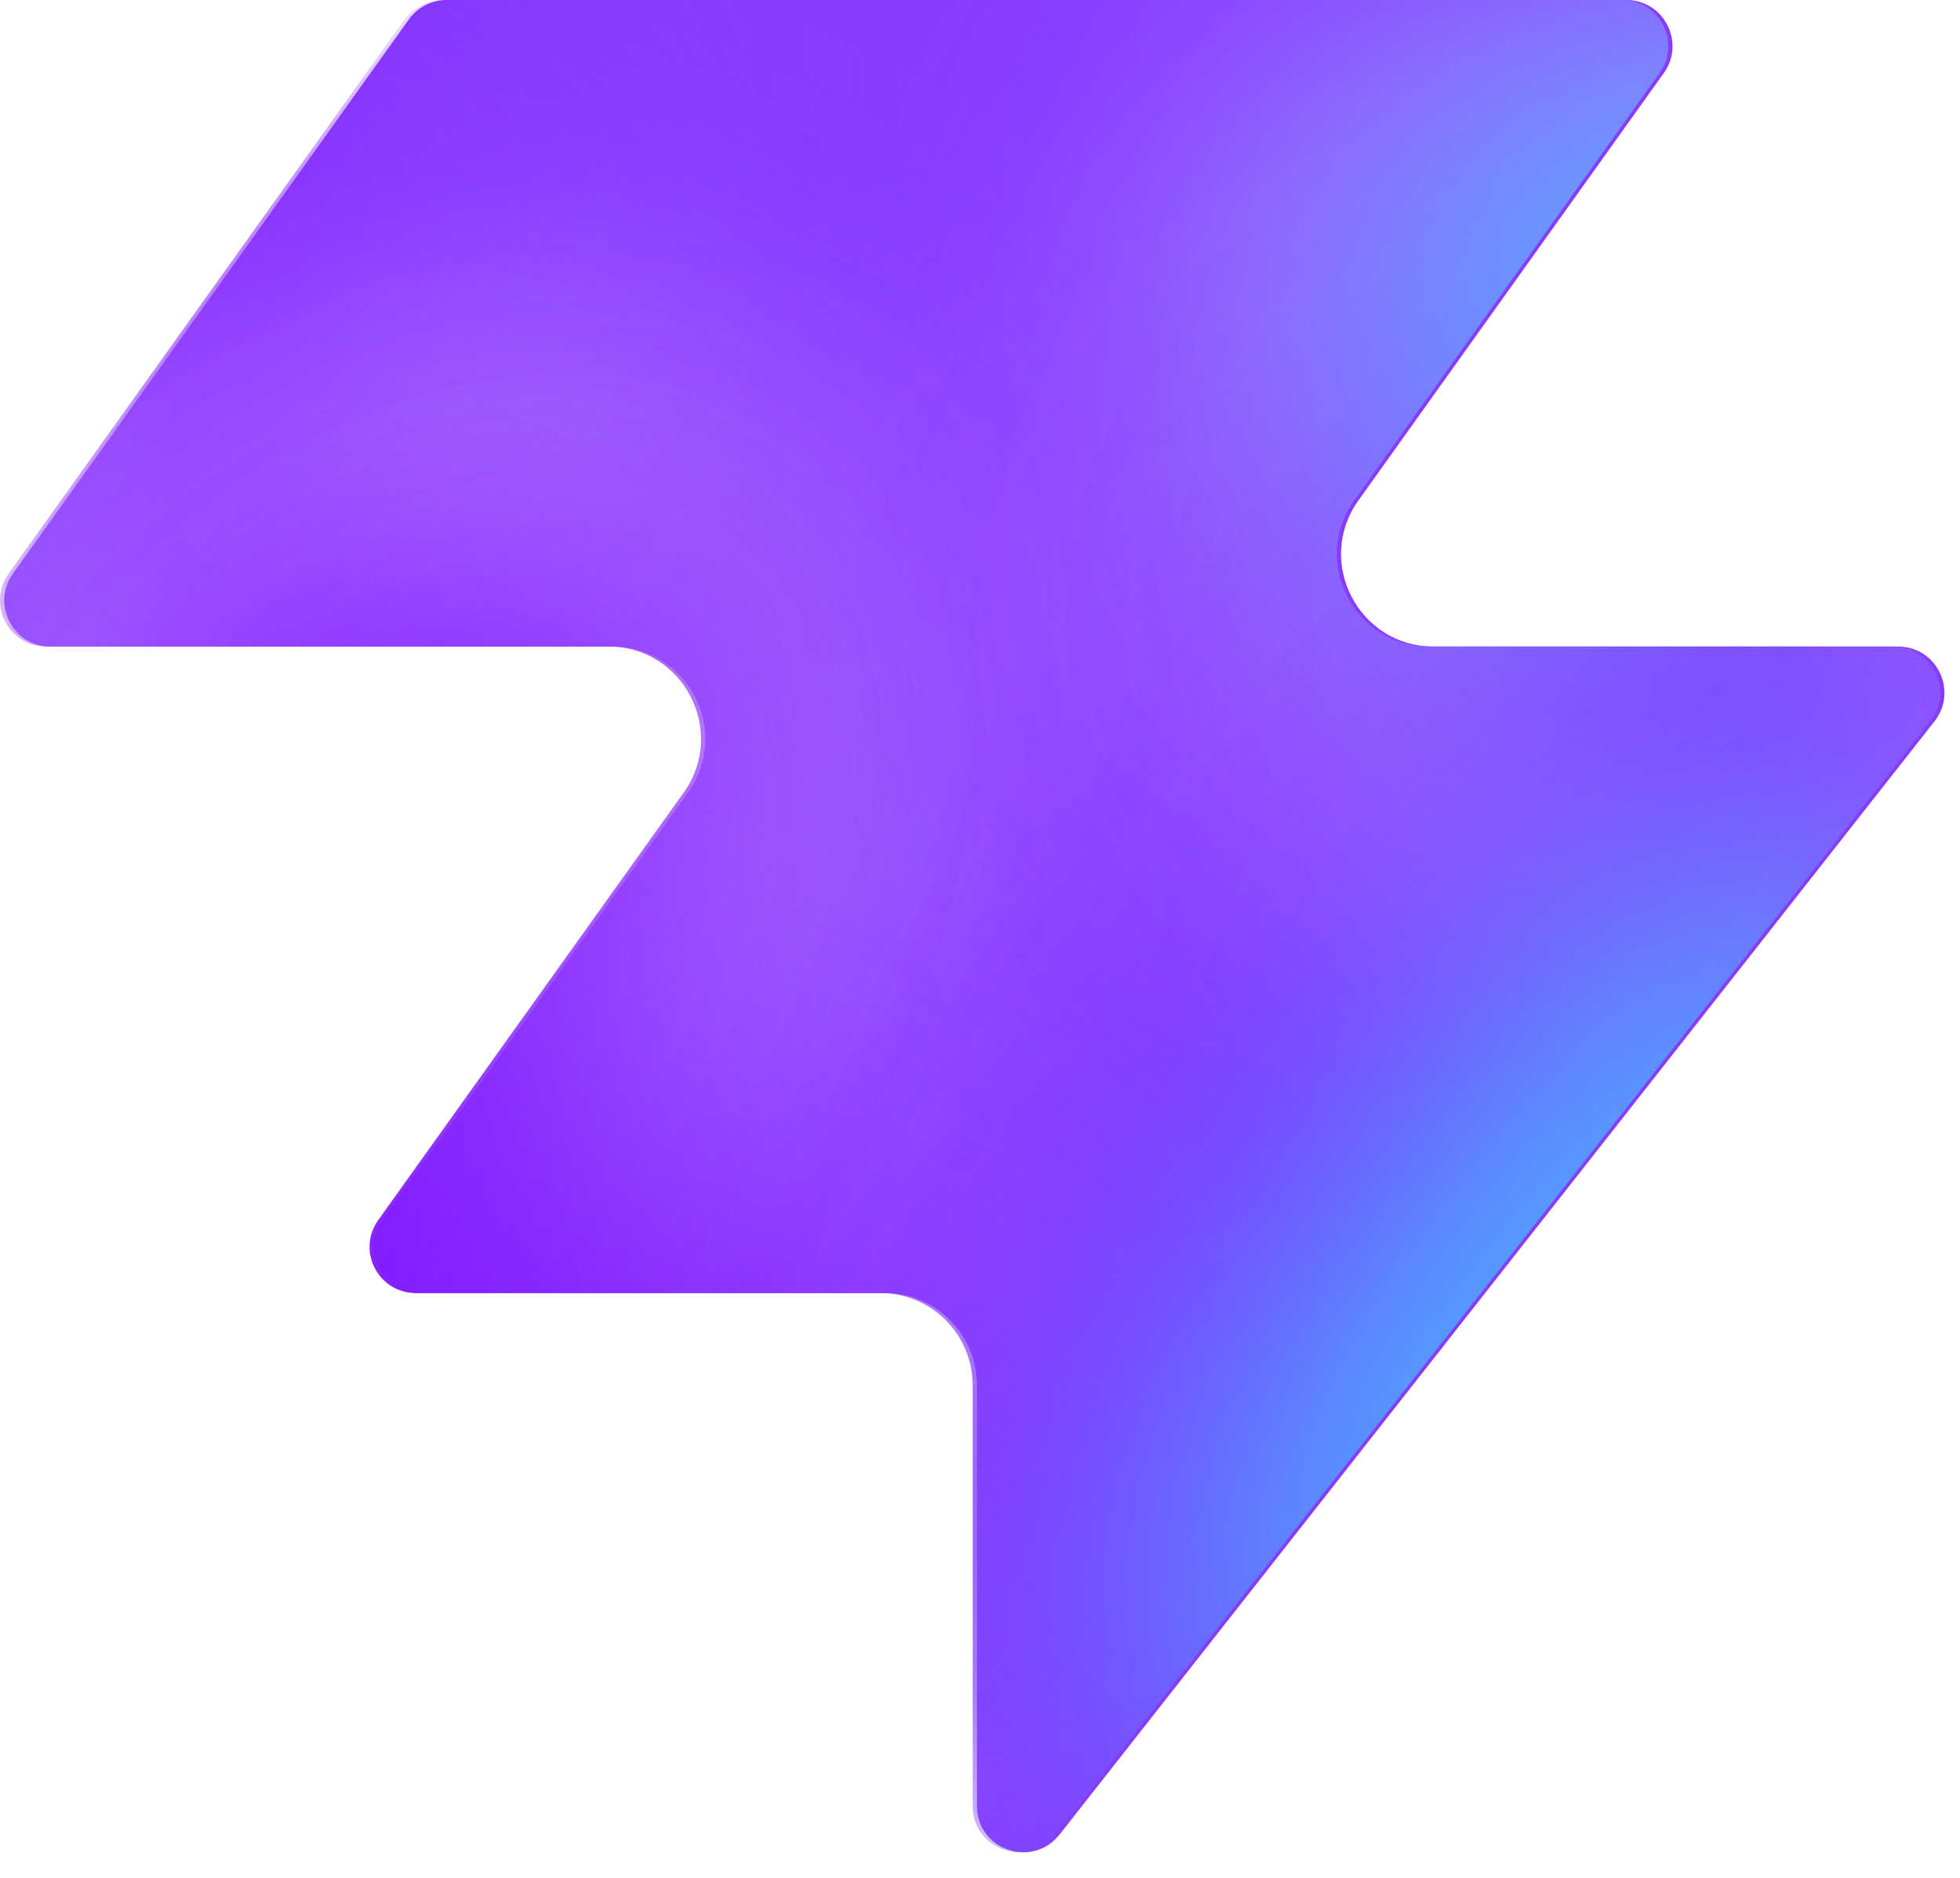
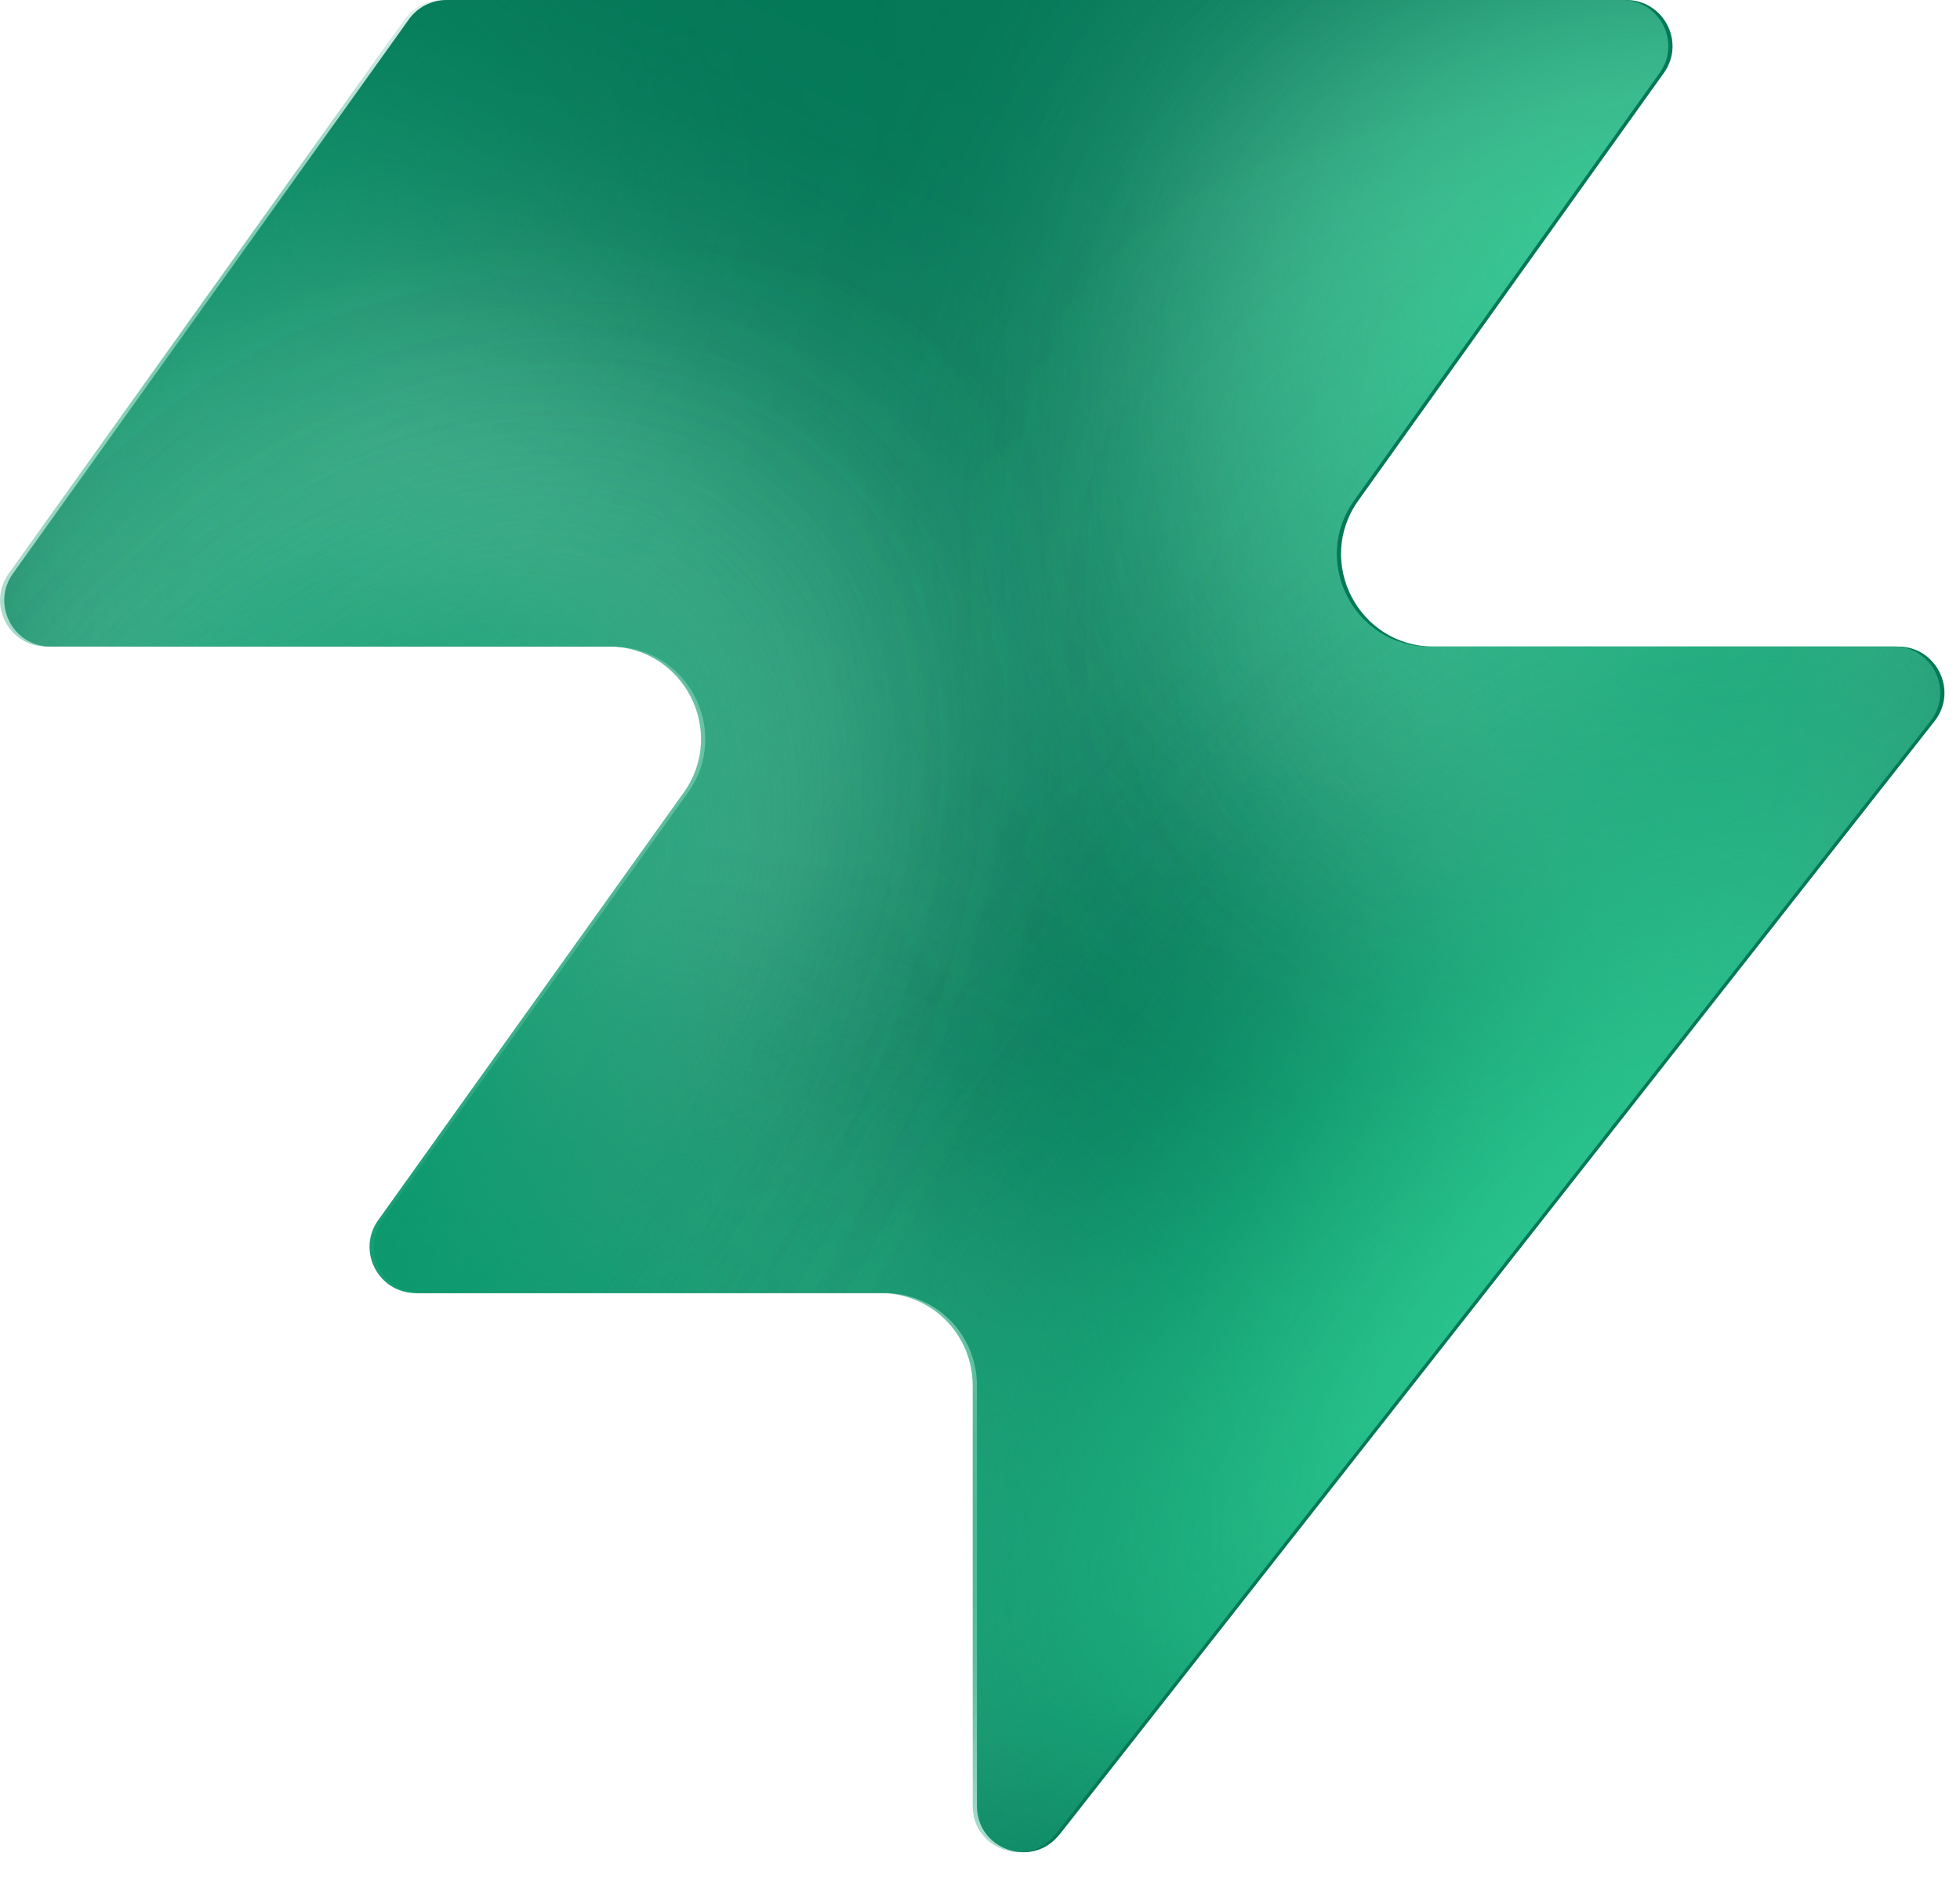
<svg xmlns="http://www.w3.org/2000/svg" width="48" height="46" fill="none" viewBox="0 0 48 46">
-   <path fill="#863bff" d="M25.946 44.938c-.664.845-2.021.375-2.021-.698V33.937a2.26 2.26 0 0 0-2.262-2.262H10.287c-.92 0-1.456-1.04-.92-1.788l7.48-10.471c1.07-1.497 0-3.578-1.842-3.578H1.237c-.92 0-1.456-1.04-.92-1.788L10.013.474c.214-.297.556-.474.92-.474h28.894c.92 0 1.456 1.04.92 1.788l-7.48 10.471c-1.07 1.498 0 3.579 1.842 3.579h11.377c.943 0 1.473 1.088.89 1.83L25.947 44.94z" style="fill:#863bff;fill:color(display-p3 .525 .23 1);fill-opacity:1" />
+   <path fill="#047857" d="M25.946 44.938c-.664.845-2.021.375-2.021-.698V33.937a2.26 2.26 0 0 0-2.262-2.262H10.287c-.92 0-1.456-1.04-.92-1.788l7.48-10.471c1.07-1.497 0-3.578-1.842-3.578H1.237c-.92 0-1.456-1.04-.92-1.788L10.013.474c.214-.297.556-.474.92-.474h28.894c.92 0 1.456 1.04.92 1.788l-7.48 10.471c-1.07 1.498 0 3.579 1.842 3.579h11.377c.943 0 1.473 1.088.89 1.83L25.947 44.94z" style="fill:#047857;fill-opacity:1" />
  <mask id="a" width="48" height="46" x="0" y="0" maskUnits="userSpaceOnUse" style="mask-type:alpha">
    <path fill="#000" d="M25.842 44.938c-.664.844-2.021.375-2.021-.698V33.937a2.26 2.26 0 0 0-2.262-2.262H10.183c-.92 0-1.456-1.04-.92-1.788l7.48-10.471c1.07-1.498 0-3.579-1.842-3.579H1.133c-.92 0-1.456-1.04-.92-1.787L9.91.473c.214-.297.556-.474.92-.474h28.894c.92 0 1.456 1.04.92 1.788l-7.48 10.471c-1.07 1.498 0 3.578 1.842 3.578h11.377c.943 0 1.473 1.088.89 1.832L25.843 44.94z" style="fill:#000;fill-opacity:1" />
  </mask>
  <g mask="url(#a)">
    <g filter="url(#b)">
-       <ellipse cx="5.508" cy="14.704" fill="#ede6ff" rx="5.508" ry="14.704" style="fill:#ede6ff;fill:color(display-p3 .927 .903 1);fill-opacity:1" transform="matrix(.00324 1 1 -.00324 -4.47 31.516)" />
+       <ellipse cx="5.508" cy="14.704" fill="#d1fae5" rx="5.508" ry="14.704" style="fill:#d1fae5;fill-opacity:1" transform="matrix(.00324 1 1 -.00324 -4.47 31.516)" />
    </g>
    <g filter="url(#c)">
-       <ellipse cx="10.399" cy="29.851" fill="#ede6ff" rx="10.399" ry="29.851" style="fill:#ede6ff;fill:color(display-p3 .927 .903 1);fill-opacity:1" transform="matrix(.00324 1 1 -.00324 -39.328 7.883)" />
+       <ellipse cx="10.399" cy="29.851" fill="#d1fae5" rx="10.399" ry="29.851" style="fill:#d1fae5;fill-opacity:1" transform="matrix(.00324 1 1 -.00324 -39.328 7.883)" />
    </g>
    <g filter="url(#d)">
-       <ellipse cx="5.508" cy="30.487" fill="#7e14ff" rx="5.508" ry="30.487" style="fill:#7e14ff;fill:color(display-p3 .492 .077 1);fill-opacity:1" transform="rotate(89.814 -25.913 -14.639)scale(1 -1)" />
+       <ellipse cx="5.508" cy="30.487" fill="#059669" rx="5.508" ry="30.487" style="fill:#059669;fill-opacity:1" transform="rotate(89.814 -25.913 -14.639)scale(1 -1)" />
    </g>
    <g filter="url(#e)">
-       <ellipse cx="5.508" cy="30.599" fill="#7e14ff" rx="5.508" ry="30.599" style="fill:#7e14ff;fill:color(display-p3 .492 .077 1);fill-opacity:1" transform="rotate(89.814 -32.644 -3.334)scale(1 -1)" />
+       <ellipse cx="5.508" cy="30.599" fill="#059669" rx="5.508" ry="30.599" style="fill:#059669;fill-opacity:1" transform="rotate(89.814 -32.644 -3.334)scale(1 -1)" />
    </g>
    <g filter="url(#f)">
-       <ellipse cx="5.508" cy="30.599" fill="#7e14ff" rx="5.508" ry="30.599" style="fill:#7e14ff;fill:color(display-p3 .492 .077 1);fill-opacity:1" transform="matrix(.00324 1 1 -.00324 -34.34 30.47)" />
+       <ellipse cx="5.508" cy="30.599" fill="#059669" rx="5.508" ry="30.599" style="fill:#059669;fill-opacity:1" transform="matrix(.00324 1 1 -.00324 -34.34 30.47)" />
    </g>
    <g filter="url(#g)">
-       <ellipse cx="14.072" cy="22.078" fill="#ede6ff" rx="14.072" ry="22.078" style="fill:#ede6ff;fill:color(display-p3 .927 .903 1);fill-opacity:1" transform="rotate(93.35 24.506 48.493)scale(-1 1)" />
+       <ellipse cx="14.072" cy="22.078" fill="#d1fae5" rx="14.072" ry="22.078" style="fill:#d1fae5;fill-opacity:1" transform="rotate(93.35 24.506 48.493)scale(-1 1)" />
    </g>
    <g filter="url(#h)">
-       <ellipse cx="3.47" cy="21.501" fill="#7e14ff" rx="3.47" ry="21.501" style="fill:#7e14ff;fill:color(display-p3 .492 .077 1);fill-opacity:1" transform="rotate(89.009 28.708 47.59)scale(-1 1)" />
+       <ellipse cx="3.47" cy="21.501" fill="#059669" rx="3.47" ry="21.501" style="fill:#059669;fill-opacity:1" transform="rotate(89.009 28.708 47.59)scale(-1 1)" />
    </g>
    <g filter="url(#i)">
-       <ellipse cx="3.47" cy="21.501" fill="#7e14ff" rx="3.47" ry="21.501" style="fill:#7e14ff;fill:color(display-p3 .492 .077 1);fill-opacity:1" transform="rotate(89.009 28.708 47.59)scale(-1 1)" />
+       <ellipse cx="3.47" cy="21.501" fill="#059669" rx="3.47" ry="21.501" style="fill:#059669;fill-opacity:1" transform="rotate(89.009 28.708 47.59)scale(-1 1)" />
    </g>
    <g filter="url(#j)">
-       <ellipse cx=".387" cy="8.972" fill="#7e14ff" rx="4.407" ry="29.108" style="fill:#7e14ff;fill:color(display-p3 .492 .077 1);fill-opacity:1" transform="rotate(39.51 .387 8.972)" />
+       <ellipse cx=".387" cy="8.972" fill="#059669" rx="4.407" ry="29.108" style="fill:#059669;fill-opacity:1" transform="rotate(39.51 .387 8.972)" />
    </g>
    <g filter="url(#k)">
-       <ellipse cx="47.523" cy="-6.092" fill="#7e14ff" rx="4.407" ry="29.108" style="fill:#7e14ff;fill:color(display-p3 .492 .077 1);fill-opacity:1" transform="rotate(37.892 47.523 -6.092)" />
+       <ellipse cx="47.523" cy="-6.092" fill="#059669" rx="4.407" ry="29.108" style="fill:#059669;fill-opacity:1" transform="rotate(37.892 47.523 -6.092)" />
    </g>
    <g filter="url(#l)">
-       <ellipse cx="41.412" cy="6.333" fill="#47bfff" rx="5.971" ry="9.665" style="fill:#47bfff;fill:color(display-p3 .28 .748 1);fill-opacity:1" transform="rotate(37.892 41.412 6.333)" />
+       <ellipse cx="41.412" cy="6.333" fill="#34d399" rx="5.971" ry="9.665" style="fill:#34d399;fill-opacity:1" transform="rotate(37.892 41.412 6.333)" />
    </g>
    <g filter="url(#m)">
-       <ellipse cx="-1.879" cy="38.332" fill="#7e14ff" rx="4.407" ry="29.108" style="fill:#7e14ff;fill:color(display-p3 .492 .077 1);fill-opacity:1" transform="rotate(37.892 -1.88 38.332)" />
+       <ellipse cx="-1.879" cy="38.332" fill="#059669" rx="4.407" ry="29.108" style="fill:#059669;fill-opacity:1" transform="rotate(37.892 -1.88 38.332)" />
    </g>
    <g filter="url(#n)">
-       <ellipse cx="-1.879" cy="38.332" fill="#7e14ff" rx="4.407" ry="29.108" style="fill:#7e14ff;fill:color(display-p3 .492 .077 1);fill-opacity:1" transform="rotate(37.892 -1.88 38.332)" />
+       <ellipse cx="-1.879" cy="38.332" fill="#059669" rx="4.407" ry="29.108" style="fill:#059669;fill-opacity:1" transform="rotate(37.892 -1.88 38.332)" />
    </g>
    <g filter="url(#o)">
-       <ellipse cx="35.651" cy="29.907" fill="#7e14ff" rx="4.407" ry="29.108" style="fill:#7e14ff;fill:color(display-p3 .492 .077 1);fill-opacity:1" transform="rotate(37.892 35.651 29.907)" />
+       <ellipse cx="35.651" cy="29.907" fill="#059669" rx="4.407" ry="29.108" style="fill:#059669;fill-opacity:1" transform="rotate(37.892 35.651 29.907)" />
    </g>
    <g filter="url(#p)">
-       <ellipse cx="38.418" cy="32.4" fill="#47bfff" rx="5.971" ry="15.297" style="fill:#47bfff;fill:color(display-p3 .28 .748 1);fill-opacity:1" transform="rotate(37.892 38.418 32.4)" />
+       <ellipse cx="38.418" cy="32.4" fill="#34d399" rx="5.971" ry="15.297" style="fill:#34d399;fill-opacity:1" transform="rotate(37.892 38.418 32.4)" />
    </g>
  </g>
  <defs>
    <filter id="b" width="60.045" height="41.654" x="-19.77" y="16.149" color-interpolation-filters="sRGB" filterUnits="userSpaceOnUse">
      <feFlood flood-opacity="0" result="BackgroundImageFix" />
      <feBlend in="SourceGraphic" in2="BackgroundImageFix" result="shape" />
      <feGaussianBlur result="effect1_foregroundBlur_2002_17158" stdDeviation="7.659" />
    </filter>
    <filter id="c" width="90.34" height="51.437" x="-54.613" y="-7.533" color-interpolation-filters="sRGB" filterUnits="userSpaceOnUse">
      <feFlood flood-opacity="0" result="BackgroundImageFix" />
      <feBlend in="SourceGraphic" in2="BackgroundImageFix" result="shape" />
      <feGaussianBlur result="effect1_foregroundBlur_2002_17158" stdDeviation="7.659" />
    </filter>
    <filter id="d" width="79.355" height="29.4" x="-49.64" y="2.03" color-interpolation-filters="sRGB" filterUnits="userSpaceOnUse">
      <feFlood flood-opacity="0" result="BackgroundImageFix" />
      <feBlend in="SourceGraphic" in2="BackgroundImageFix" result="shape" />
      <feGaussianBlur result="effect1_foregroundBlur_2002_17158" stdDeviation="4.596" />
    </filter>
    <filter id="e" width="79.579" height="29.4" x="-45.045" y="20.029" color-interpolation-filters="sRGB" filterUnits="userSpaceOnUse">
      <feFlood flood-opacity="0" result="BackgroundImageFix" />
      <feBlend in="SourceGraphic" in2="BackgroundImageFix" result="shape" />
      <feGaussianBlur result="effect1_foregroundBlur_2002_17158" stdDeviation="4.596" />
    </filter>
    <filter id="f" width="79.579" height="29.4" x="-43.513" y="21.178" color-interpolation-filters="sRGB" filterUnits="userSpaceOnUse">
      <feFlood flood-opacity="0" result="BackgroundImageFix" />
      <feBlend in="SourceGraphic" in2="BackgroundImageFix" result="shape" />
      <feGaussianBlur result="effect1_foregroundBlur_2002_17158" stdDeviation="4.596" />
    </filter>
    <filter id="g" width="74.749" height="58.852" x="15.756" y="-17.901" color-interpolation-filters="sRGB" filterUnits="userSpaceOnUse">
      <feFlood flood-opacity="0" result="BackgroundImageFix" />
      <feBlend in="SourceGraphic" in2="BackgroundImageFix" result="shape" />
      <feGaussianBlur result="effect1_foregroundBlur_2002_17158" stdDeviation="7.659" />
    </filter>
    <filter id="h" width="61.377" height="25.362" x="23.548" y="2.284" color-interpolation-filters="sRGB" filterUnits="userSpaceOnUse">
      <feFlood flood-opacity="0" result="BackgroundImageFix" />
      <feBlend in="SourceGraphic" in2="BackgroundImageFix" result="shape" />
      <feGaussianBlur result="effect1_foregroundBlur_2002_17158" stdDeviation="4.596" />
    </filter>
    <filter id="i" width="61.377" height="25.362" x="23.548" y="2.284" color-interpolation-filters="sRGB" filterUnits="userSpaceOnUse">
      <feFlood flood-opacity="0" result="BackgroundImageFix" />
      <feBlend in="SourceGraphic" in2="BackgroundImageFix" result="shape" />
      <feGaussianBlur result="effect1_foregroundBlur_2002_17158" stdDeviation="4.596" />
    </filter>
    <filter id="j" width="56.045" height="63.649" x="-27.636" y="-22.853" color-interpolation-filters="sRGB" filterUnits="userSpaceOnUse">
      <feFlood flood-opacity="0" result="BackgroundImageFix" />
      <feBlend in="SourceGraphic" in2="BackgroundImageFix" result="shape" />
      <feGaussianBlur result="effect1_foregroundBlur_2002_17158" stdDeviation="4.596" />
    </filter>
    <filter id="k" width="54.814" height="64.646" x="20.116" y="-38.415" color-interpolation-filters="sRGB" filterUnits="userSpaceOnUse">
      <feFlood flood-opacity="0" result="BackgroundImageFix" />
      <feBlend in="SourceGraphic" in2="BackgroundImageFix" result="shape" />
      <feGaussianBlur result="effect1_foregroundBlur_2002_17158" stdDeviation="4.596" />
    </filter>
    <filter id="l" width="33.541" height="35.313" x="24.641" y="-11.323" color-interpolation-filters="sRGB" filterUnits="userSpaceOnUse">
      <feFlood flood-opacity="0" result="BackgroundImageFix" />
      <feBlend in="SourceGraphic" in2="BackgroundImageFix" result="shape" />
      <feGaussianBlur result="effect1_foregroundBlur_2002_17158" stdDeviation="4.596" />
    </filter>
    <filter id="m" width="54.814" height="64.646" x="-29.286" y="6.009" color-interpolation-filters="sRGB" filterUnits="userSpaceOnUse">
      <feFlood flood-opacity="0" result="BackgroundImageFix" />
      <feBlend in="SourceGraphic" in2="BackgroundImageFix" result="shape" />
      <feGaussianBlur result="effect1_foregroundBlur_2002_17158" stdDeviation="4.596" />
    </filter>
    <filter id="n" width="54.814" height="64.646" x="-29.286" y="6.009" color-interpolation-filters="sRGB" filterUnits="userSpaceOnUse">
      <feFlood flood-opacity="0" result="BackgroundImageFix" />
      <feBlend in="SourceGraphic" in2="BackgroundImageFix" result="shape" />
      <feGaussianBlur result="effect1_foregroundBlur_2002_17158" stdDeviation="4.596" />
    </filter>
    <filter id="o" width="54.814" height="64.646" x="8.244" y="-2.416" color-interpolation-filters="sRGB" filterUnits="userSpaceOnUse">
      <feFlood flood-opacity="0" result="BackgroundImageFix" />
      <feBlend in="SourceGraphic" in2="BackgroundImageFix" result="shape" />
      <feGaussianBlur result="effect1_foregroundBlur_2002_17158" stdDeviation="4.596" />
    </filter>
    <filter id="p" width="39.409" height="43.623" x="18.713" y="10.588" color-interpolation-filters="sRGB" filterUnits="userSpaceOnUse">
      <feFlood flood-opacity="0" result="BackgroundImageFix" />
      <feBlend in="SourceGraphic" in2="BackgroundImageFix" result="shape" />
      <feGaussianBlur result="effect1_foregroundBlur_2002_17158" stdDeviation="4.596" />
    </filter>
  </defs>
</svg>
